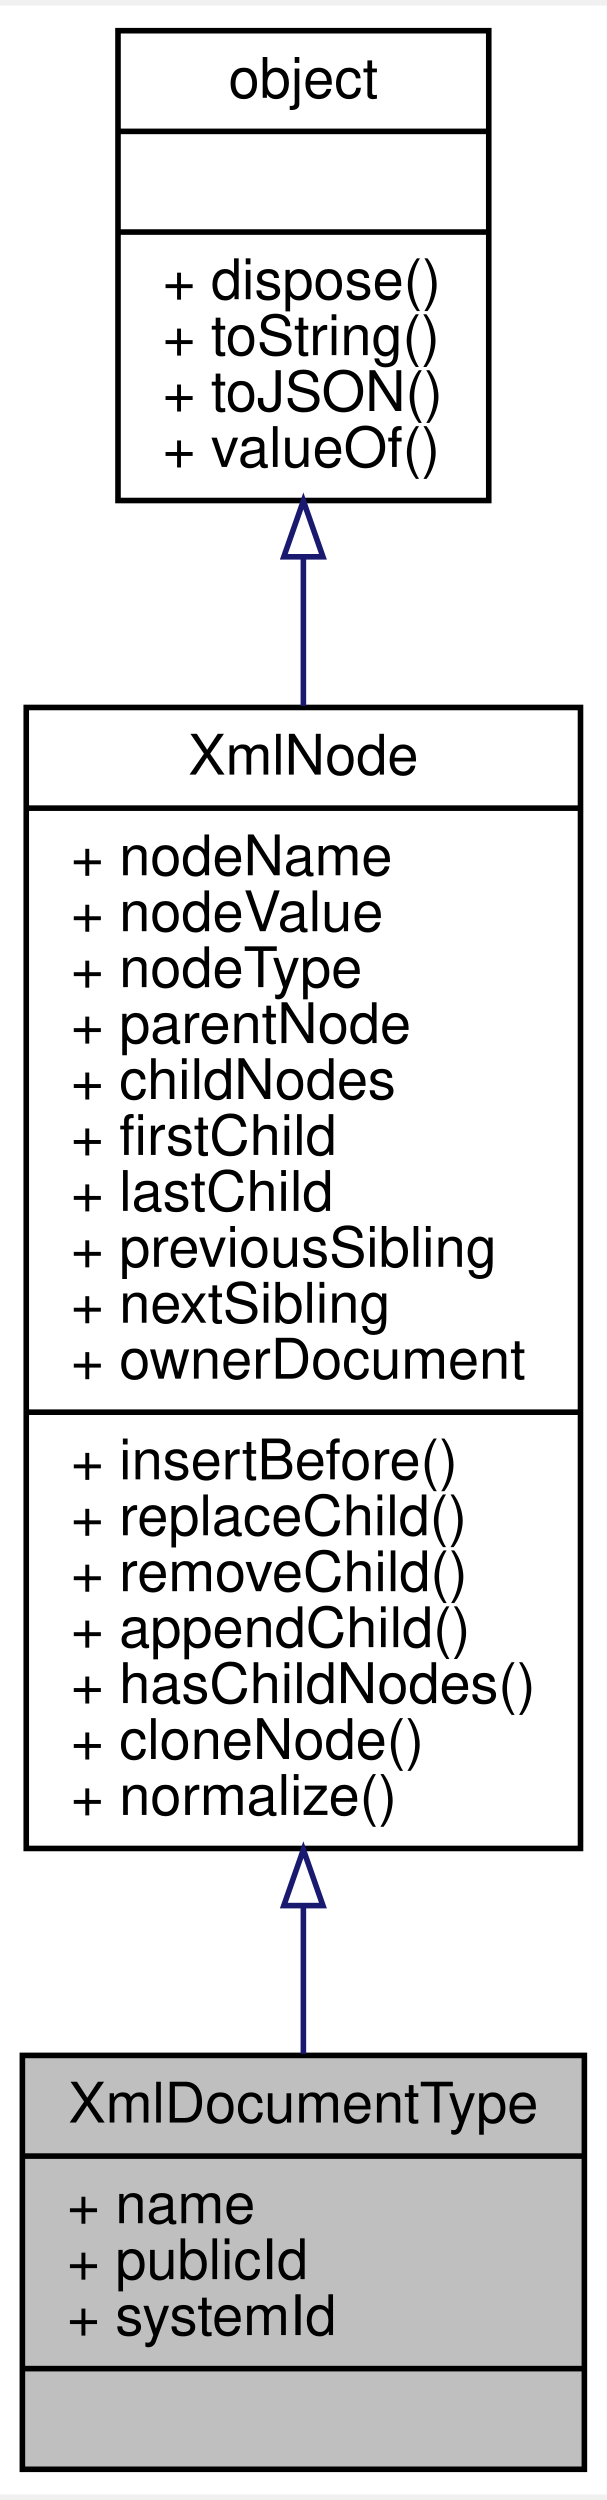
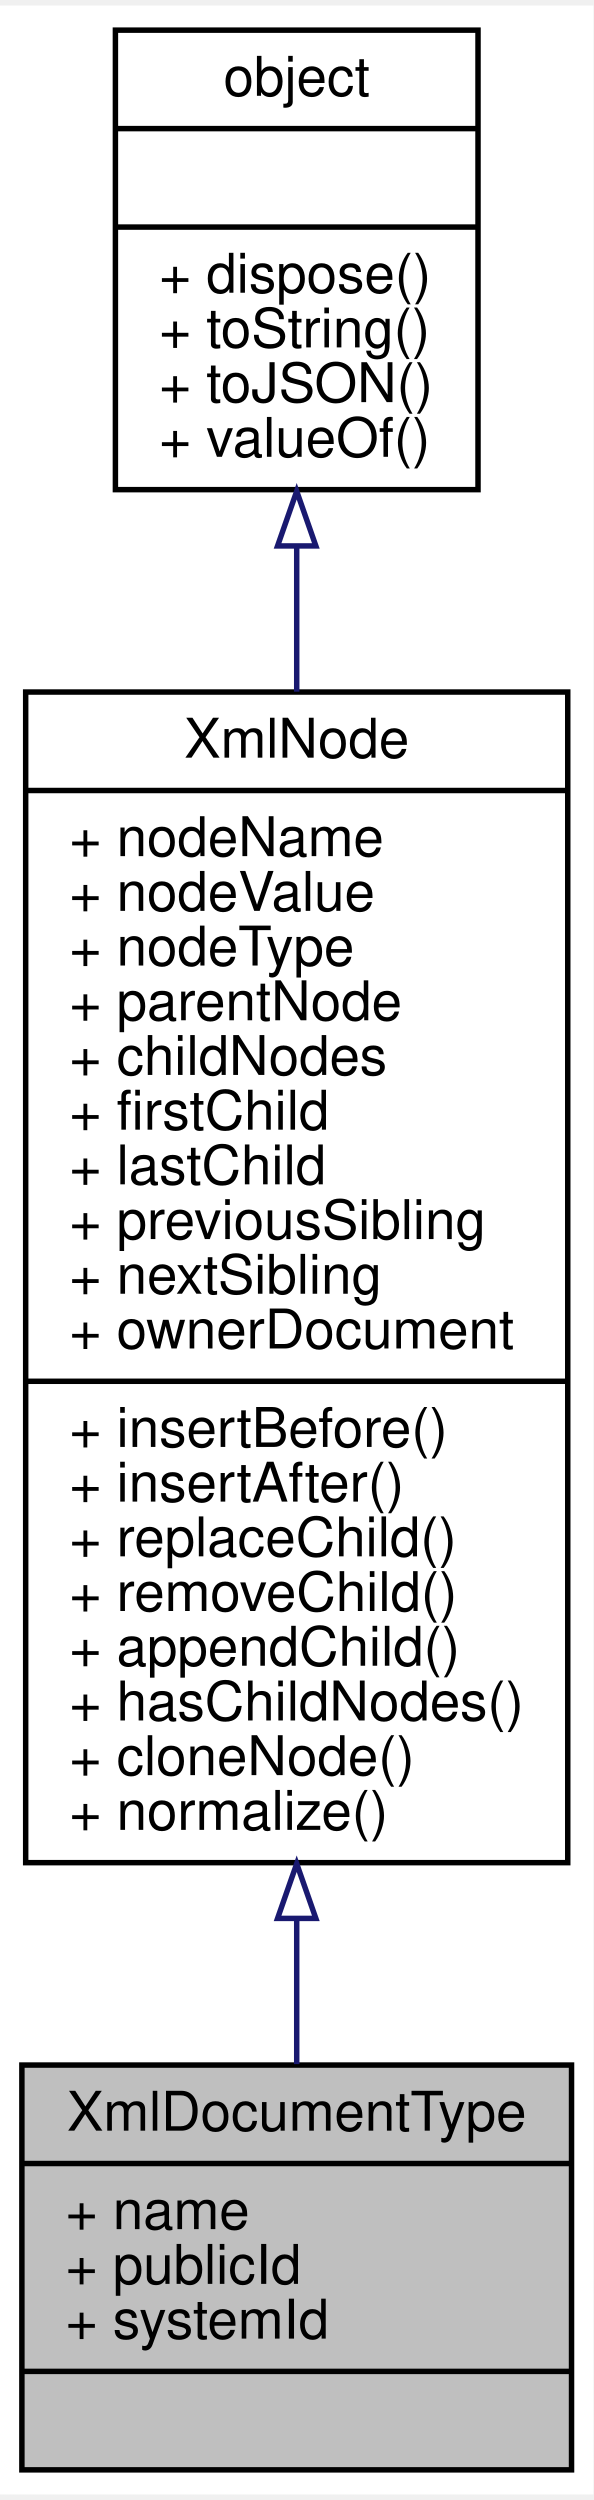
- <svg xmlns="http://www.w3.org/2000/svg" xmlns:xlink="http://www.w3.org/1999/xlink" width="108pt" height="445pt" viewBox="0.00 0.00 108.48 445.00">
-   <g id="graph0" class="graph" transform="scale(1 1) rotate(0) translate(4 441)">
-     <polygon fill="white" stroke="none" points="-4,4 -4,-441 104.482,-441 104.482,4 -4,4" />
+ <svg xmlns="http://www.w3.org/2000/svg" xmlns:xlink="http://www.w3.org/1999/xlink" width="108pt" height="455pt" viewBox="0.00 0.00 108.48 455.00">
+   <g id="graph0" class="graph" transform="scale(1 1) rotate(0) translate(4 451)">
+     <polygon fill="white" stroke="none" points="-4,4 -4,-451 104.482,-451 104.482,4 -4,4" />
    <g id="node1" class="node">
      <polygon fill="#bfbfbf" stroke="black" points="0,-0.5 0,-74.5 100.482,-74.5 100.482,-0.5 0,-0.5" />
      <text text-anchor="middle" x="50.241" y="-62.5" font-family="Helvetica,sans-Serif" font-size="10.00">XmlDocumentType</text>
      <polyline fill="none" stroke="black" points="0,-56.5 100.482,-56.5 " />
      <text text-anchor="start" x="8" y="-44.5" font-family="Helvetica,sans-Serif" font-size="10.00">+ name</text>
      <text text-anchor="start" x="8" y="-34.5" font-family="Helvetica,sans-Serif" font-size="10.00">+ publicId</text>
      <text text-anchor="start" x="8" y="-24.5" font-family="Helvetica,sans-Serif" font-size="10.00">+ systemId</text>
      <polyline fill="none" stroke="black" points="0,-18.5 100.482,-18.5 " />
      <text text-anchor="middle" x="50.241" y="-6.5" font-family="Helvetica,sans-Serif" font-size="10.00"> </text>
    </g>
    <g id="node2" class="node">
      <g id="a_node2">
        <a xlink:href="../../dc/d8f/interfaceXmlNode.html" target="_top" xlink:title="XmlNode 对象是整个 DOM 的基础数据类型 ">
-           <polygon fill="white" stroke="black" points="0.693,-111.5 0.693,-315.5 99.789,-315.5 99.789,-111.5 0.693,-111.5" />
-           <text text-anchor="middle" x="50.241" y="-303.5" font-family="Helvetica,sans-Serif" font-size="10.00">XmlNode</text>
-           <polyline fill="none" stroke="black" points="0.693,-297.5 99.789,-297.5 " />
-           <text text-anchor="start" x="8.693" y="-285.5" font-family="Helvetica,sans-Serif" font-size="10.00">+ nodeName</text>
-           <text text-anchor="start" x="8.693" y="-275.5" font-family="Helvetica,sans-Serif" font-size="10.00">+ nodeValue</text>
-           <text text-anchor="start" x="8.693" y="-265.5" font-family="Helvetica,sans-Serif" font-size="10.00">+ nodeType</text>
-           <text text-anchor="start" x="8.693" y="-255.5" font-family="Helvetica,sans-Serif" font-size="10.00">+ parentNode</text>
-           <text text-anchor="start" x="8.693" y="-245.5" font-family="Helvetica,sans-Serif" font-size="10.00">+ childNodes</text>
-           <text text-anchor="start" x="8.693" y="-235.5" font-family="Helvetica,sans-Serif" font-size="10.00">+ firstChild</text>
-           <text text-anchor="start" x="8.693" y="-225.5" font-family="Helvetica,sans-Serif" font-size="10.00">+ lastChild</text>
-           <text text-anchor="start" x="8.693" y="-215.5" font-family="Helvetica,sans-Serif" font-size="10.00">+ previousSibling</text>
-           <text text-anchor="start" x="8.693" y="-205.5" font-family="Helvetica,sans-Serif" font-size="10.00">+ nextSibling</text>
-           <text text-anchor="start" x="8.693" y="-195.5" font-family="Helvetica,sans-Serif" font-size="10.00">+ ownerDocument</text>
-           <polyline fill="none" stroke="black" points="0.693,-189.5 99.789,-189.5 " />
-           <text text-anchor="start" x="8.693" y="-177.5" font-family="Helvetica,sans-Serif" font-size="10.00">+ insertBefore()</text>
+           <polygon fill="white" stroke="black" points="0.693,-111.5 0.693,-325.5 99.789,-325.5 99.789,-111.5 0.693,-111.5" />
+           <text text-anchor="middle" x="50.241" y="-313.5" font-family="Helvetica,sans-Serif" font-size="10.00">XmlNode</text>
+           <polyline fill="none" stroke="black" points="0.693,-307.5 99.789,-307.5 " />
+           <text text-anchor="start" x="8.693" y="-295.5" font-family="Helvetica,sans-Serif" font-size="10.00">+ nodeName</text>
+           <text text-anchor="start" x="8.693" y="-285.5" font-family="Helvetica,sans-Serif" font-size="10.00">+ nodeValue</text>
+           <text text-anchor="start" x="8.693" y="-275.5" font-family="Helvetica,sans-Serif" font-size="10.00">+ nodeType</text>
+           <text text-anchor="start" x="8.693" y="-265.5" font-family="Helvetica,sans-Serif" font-size="10.00">+ parentNode</text>
+           <text text-anchor="start" x="8.693" y="-255.5" font-family="Helvetica,sans-Serif" font-size="10.00">+ childNodes</text>
+           <text text-anchor="start" x="8.693" y="-245.5" font-family="Helvetica,sans-Serif" font-size="10.00">+ firstChild</text>
+           <text text-anchor="start" x="8.693" y="-235.5" font-family="Helvetica,sans-Serif" font-size="10.00">+ lastChild</text>
+           <text text-anchor="start" x="8.693" y="-225.5" font-family="Helvetica,sans-Serif" font-size="10.00">+ previousSibling</text>
+           <text text-anchor="start" x="8.693" y="-215.5" font-family="Helvetica,sans-Serif" font-size="10.00">+ nextSibling</text>
+           <text text-anchor="start" x="8.693" y="-205.5" font-family="Helvetica,sans-Serif" font-size="10.00">+ ownerDocument</text>
+           <polyline fill="none" stroke="black" points="0.693,-199.5 99.789,-199.5 " />
+           <text text-anchor="start" x="8.693" y="-187.5" font-family="Helvetica,sans-Serif" font-size="10.00">+ insertBefore()</text>
+           <text text-anchor="start" x="8.693" y="-177.5" font-family="Helvetica,sans-Serif" font-size="10.00">+ insertAfter()</text>
          <text text-anchor="start" x="8.693" y="-167.5" font-family="Helvetica,sans-Serif" font-size="10.00">+ replaceChild()</text>
          <text text-anchor="start" x="8.693" y="-157.5" font-family="Helvetica,sans-Serif" font-size="10.00">+ removeChild()</text>
          <text text-anchor="start" x="8.693" y="-147.5" font-family="Helvetica,sans-Serif" font-size="10.00">+ appendChild()</text>
          <text text-anchor="start" x="8.693" y="-137.5" font-family="Helvetica,sans-Serif" font-size="10.00">+ hasChildNodes()</text>
          <text text-anchor="start" x="8.693" y="-127.5" font-family="Helvetica,sans-Serif" font-size="10.00">+ cloneNode()</text>
          <text text-anchor="start" x="8.693" y="-117.5" font-family="Helvetica,sans-Serif" font-size="10.00">+ normalize()</text>
        </a>
      </g>
    </g>
    <g id="edge1" class="edge">
-       <path fill="none" stroke="midnightblue" d="M50.241,-101.032C50.241,-91.711 50.241,-82.798 50.241,-74.771" />
-       <polygon fill="none" stroke="midnightblue" points="46.741,-101.283 50.241,-111.283 53.741,-101.284 46.741,-101.283" />
+       <path fill="none" stroke="midnightblue" d="M50.241,-101.294C50.241,-91.819 50.241,-82.784 50.241,-74.669" />
+       <polygon fill="none" stroke="midnightblue" points="46.741,-101.306 50.241,-111.306 53.741,-101.306 46.741,-101.306" />
    </g>
    <g id="node3" class="node">
      <g id="a_node3">
        <a xlink:href="../../db/d38/interfaceobject.html" target="_top" xlink:title="基础对象，所有对象均继承于此 ">
-           <polygon fill="white" stroke="black" points="17.097,-352.5 17.097,-436.5 83.385,-436.5 83.385,-352.5 17.097,-352.5" />
-           <text text-anchor="middle" x="50.241" y="-424.5" font-family="Helvetica,sans-Serif" font-size="10.00">object</text>
-           <polyline fill="none" stroke="black" points="17.097,-418.5 83.385,-418.5 " />
-           <text text-anchor="middle" x="50.241" y="-406.5" font-family="Helvetica,sans-Serif" font-size="10.00"> </text>
-           <polyline fill="none" stroke="black" points="17.097,-400.5 83.385,-400.5 " />
-           <text text-anchor="start" x="25.097" y="-388.5" font-family="Helvetica,sans-Serif" font-size="10.00">+ dispose()</text>
-           <text text-anchor="start" x="25.097" y="-378.5" font-family="Helvetica,sans-Serif" font-size="10.00">+ toString()</text>
-           <text text-anchor="start" x="25.097" y="-368.5" font-family="Helvetica,sans-Serif" font-size="10.00">+ toJSON()</text>
-           <text text-anchor="start" x="25.097" y="-358.5" font-family="Helvetica,sans-Serif" font-size="10.00">+ valueOf()</text>
+           <polygon fill="white" stroke="black" points="17.097,-362.5 17.097,-446.5 83.385,-446.5 83.385,-362.5 17.097,-362.5" />
+           <text text-anchor="middle" x="50.241" y="-434.5" font-family="Helvetica,sans-Serif" font-size="10.00">object</text>
+           <polyline fill="none" stroke="black" points="17.097,-428.5 83.385,-428.5 " />
+           <text text-anchor="middle" x="50.241" y="-416.5" font-family="Helvetica,sans-Serif" font-size="10.00"> </text>
+           <polyline fill="none" stroke="black" points="17.097,-410.5 83.385,-410.5 " />
+           <text text-anchor="start" x="25.097" y="-398.5" font-family="Helvetica,sans-Serif" font-size="10.00">+ dispose()</text>
+           <text text-anchor="start" x="25.097" y="-388.5" font-family="Helvetica,sans-Serif" font-size="10.00">+ toString()</text>
+           <text text-anchor="start" x="25.097" y="-378.5" font-family="Helvetica,sans-Serif" font-size="10.00">+ toJSON()</text>
+           <text text-anchor="start" x="25.097" y="-368.5" font-family="Helvetica,sans-Serif" font-size="10.00">+ valueOf()</text>
        </a>
      </g>
    </g>
    <g id="edge2" class="edge">
-       <path fill="none" stroke="midnightblue" d="M50.241,-342.155C50.241,-333.787 50.241,-324.87 50.241,-315.789" />
-       <polygon fill="none" stroke="midnightblue" points="46.741,-342.434 50.241,-352.434 53.741,-342.434 46.741,-342.434" />
+       <path fill="none" stroke="midnightblue" d="M50.241,-351.946C50.241,-343.588 50.241,-334.674 50.241,-325.573" />
+       <polygon fill="none" stroke="midnightblue" points="46.741,-352.207 50.241,-362.207 53.741,-352.207 46.741,-352.207" />
    </g>
  </g>
</svg>
